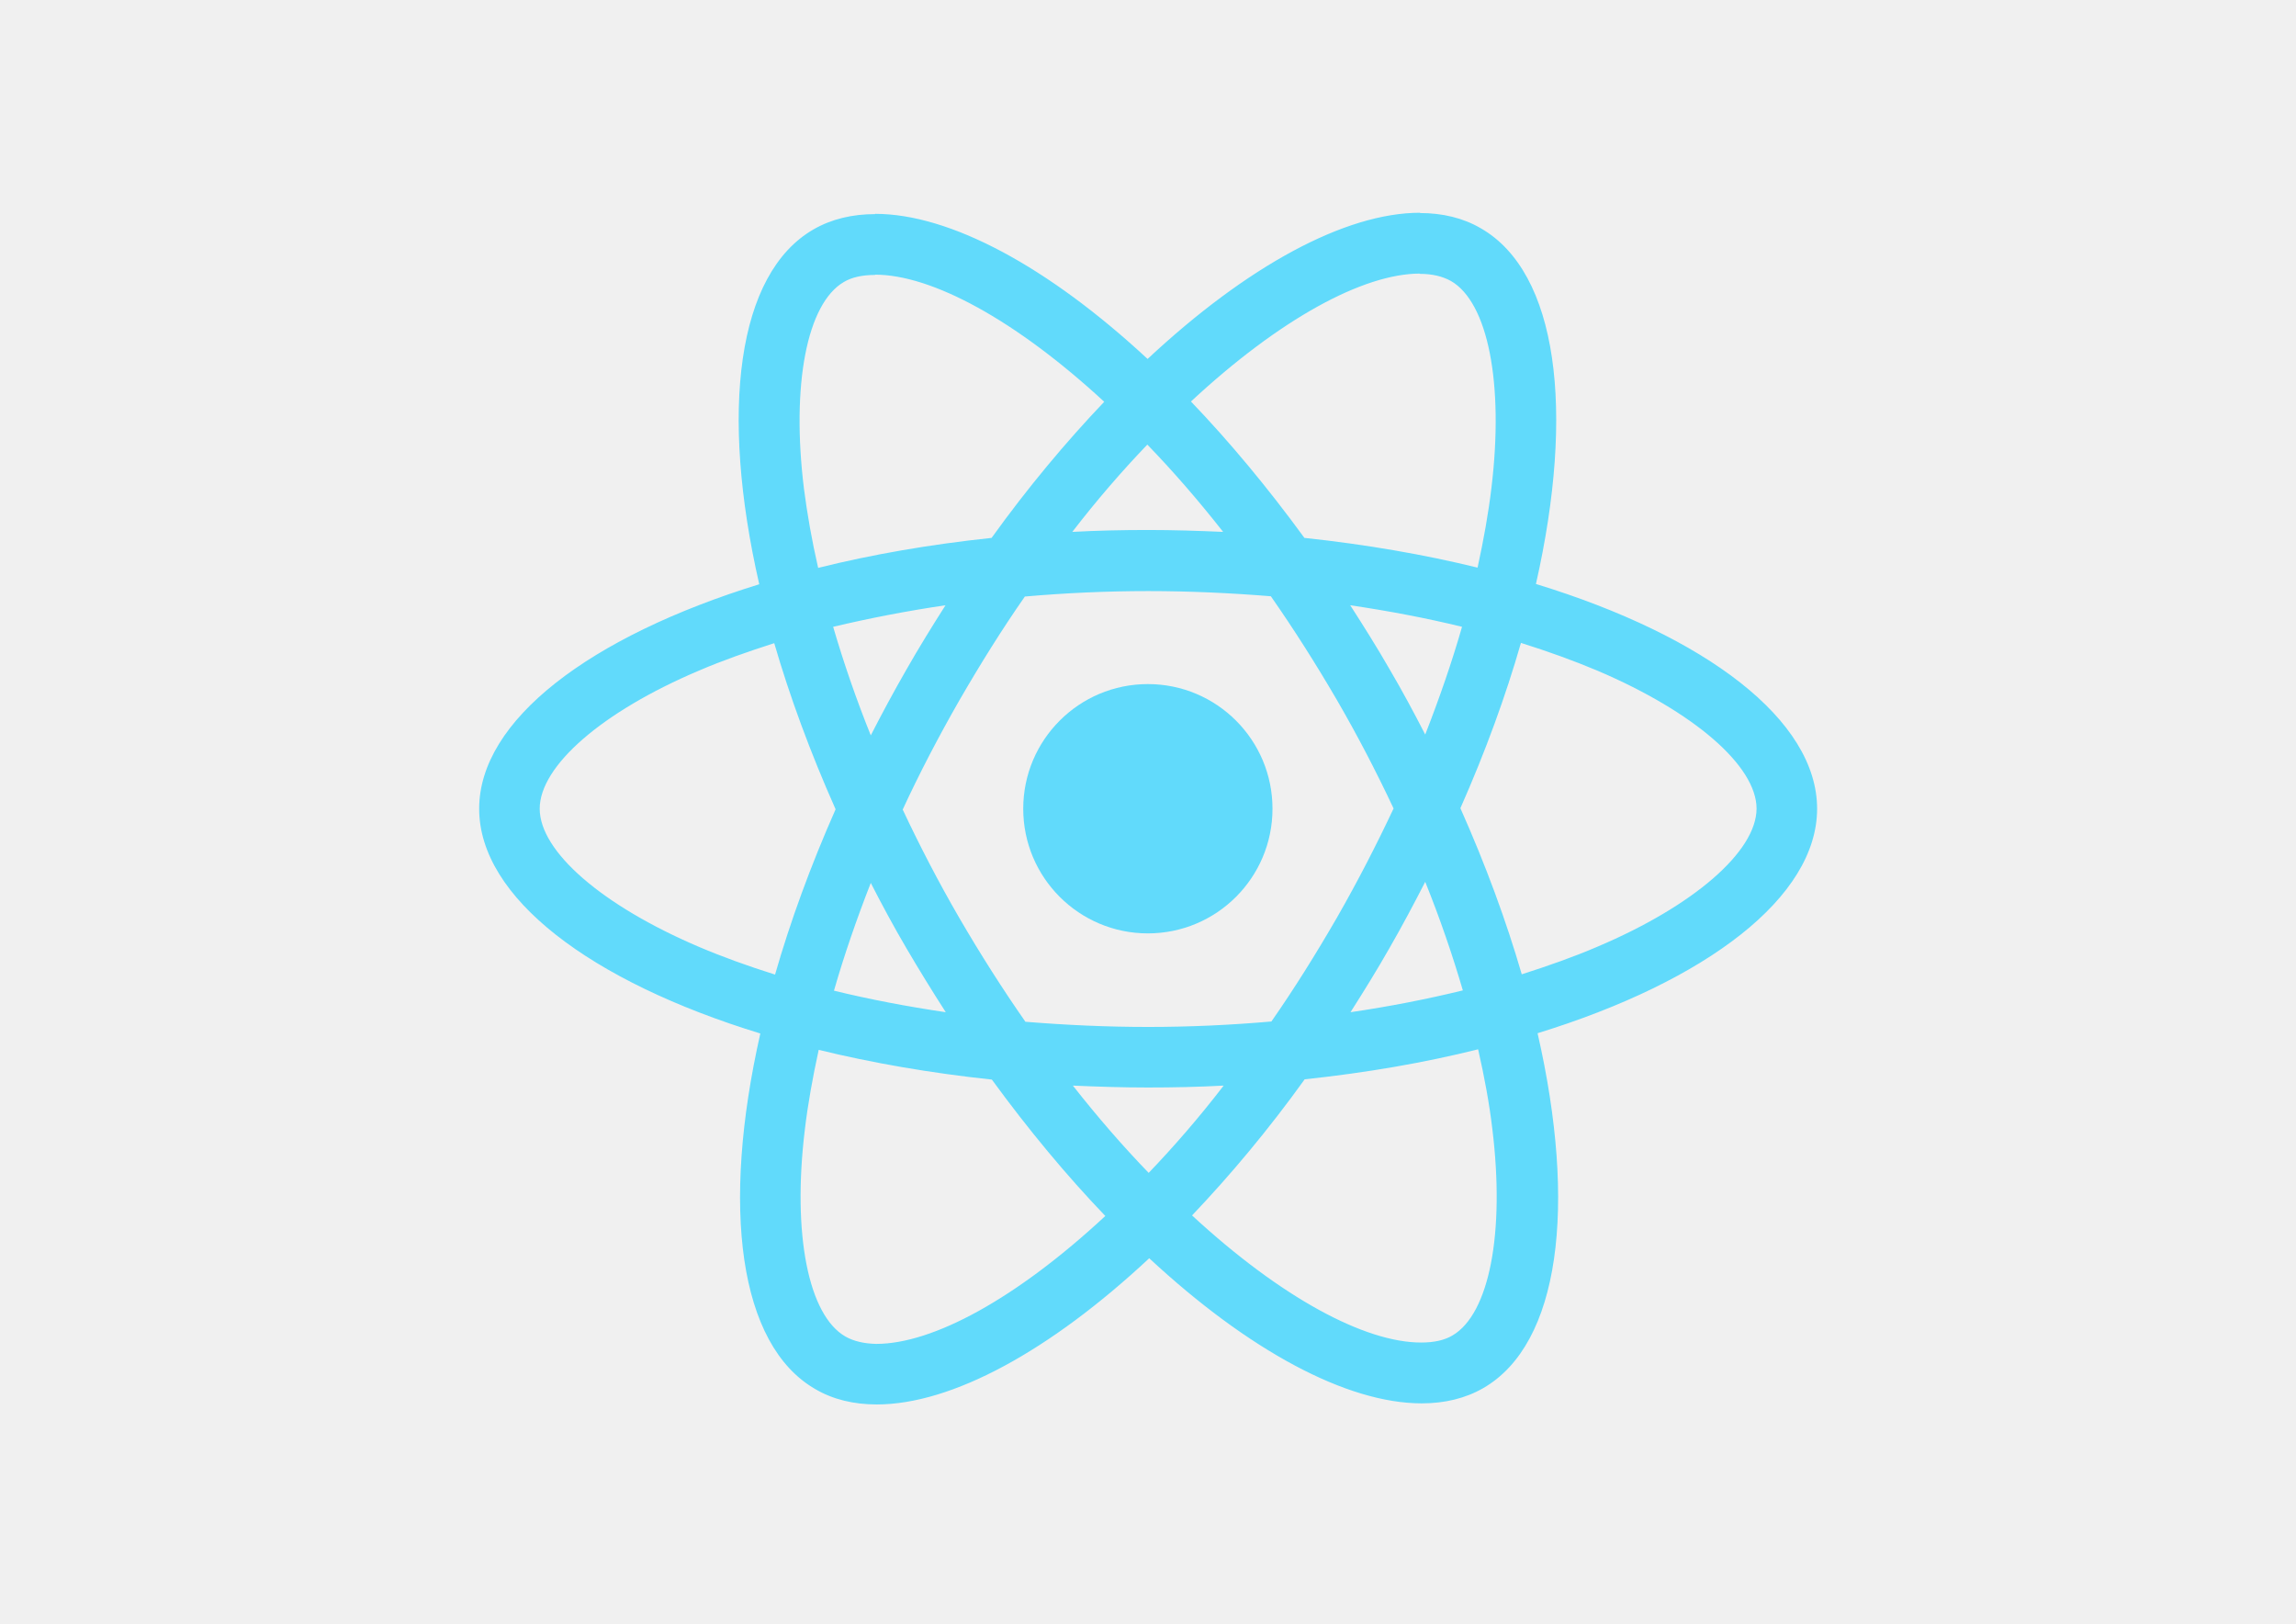
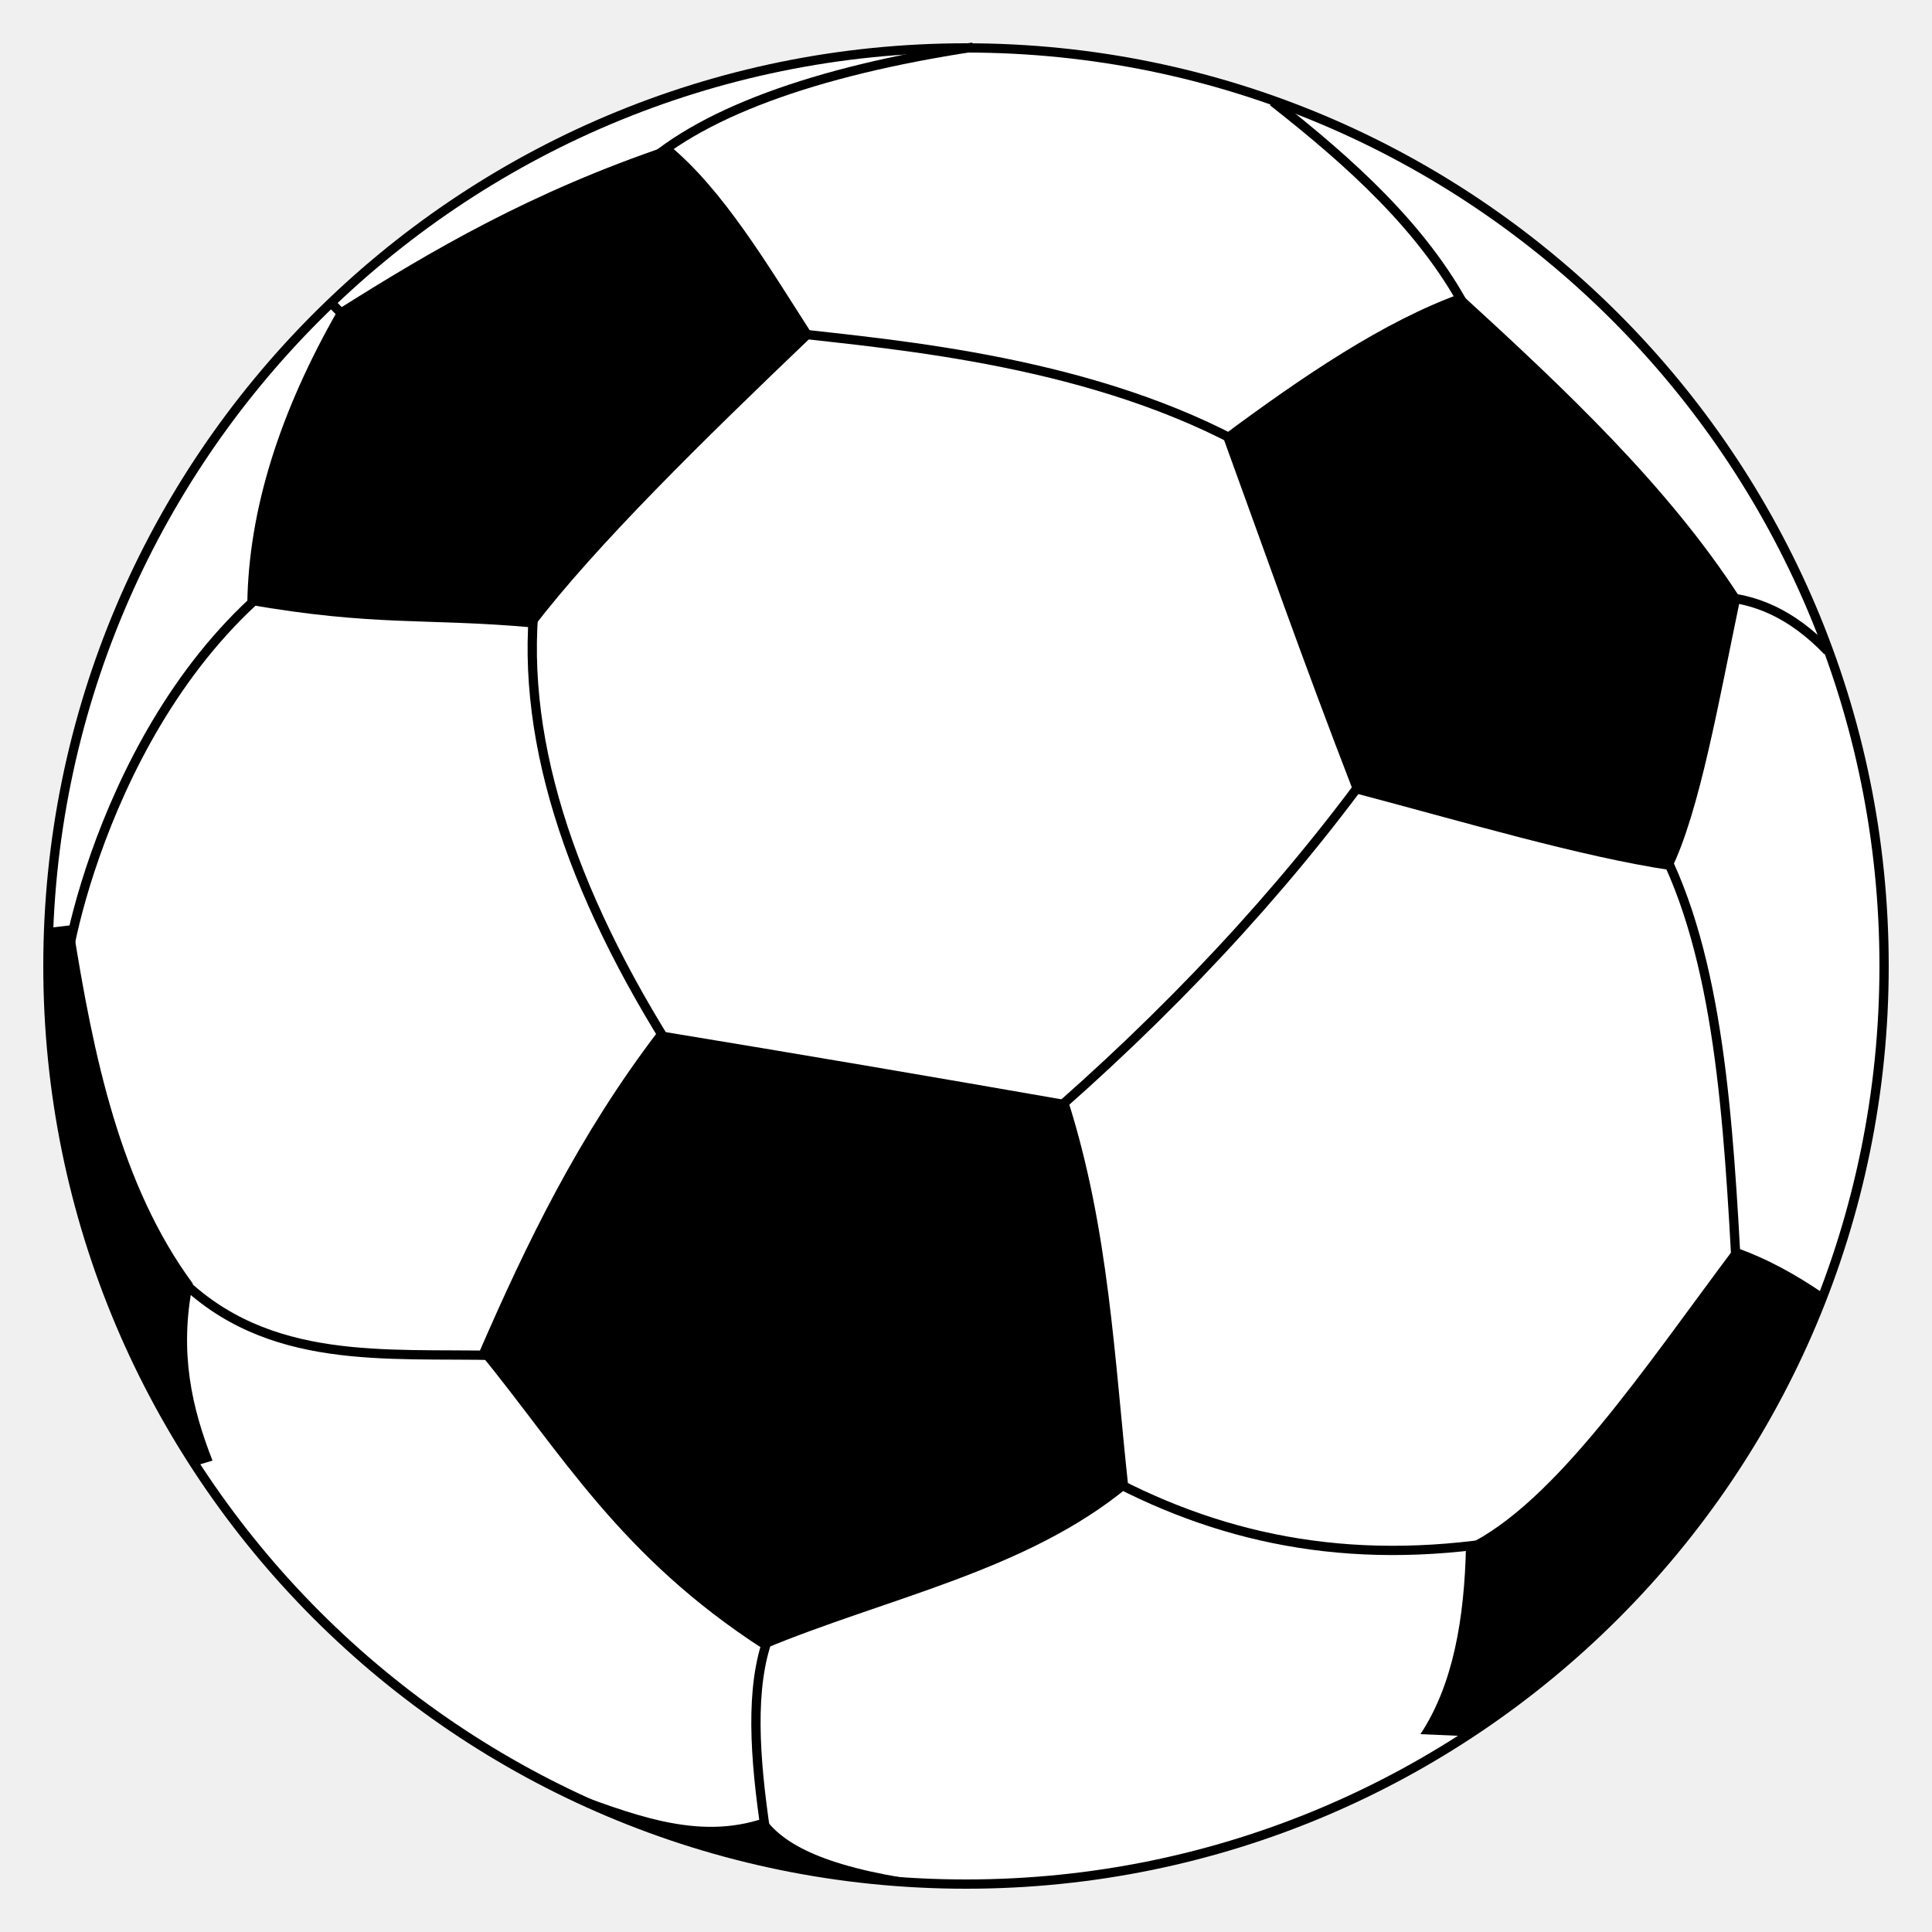
- <svg xmlns="http://www.w3.org/2000/svg" viewBox="0 0 841.9 595.3">
-   <g fill="#61DAFB">
-     <path d="M666.3 296.5c0-32.5-40.7-63.3-103.1-82.4 14.4-63.6 8-114.2-20.2-130.4-6.5-3.8-14.1-5.6-22.4-5.6v22.3c4.6 0 8.3.9 11.4 2.6 13.6 7.8 19.5 37.5 14.9 75.7-1.1 9.4-2.9 19.3-5.1 29.4-19.6-4.8-41-8.5-63.5-10.9-13.5-18.5-27.5-35.3-41.6-50 32.6-30.3 63.2-46.9 84-46.9V78c-27.5 0-63.5 19.6-99.9 53.6-36.4-33.8-72.4-53.2-99.9-53.2v22.3c20.7 0 51.4 16.5 84 46.6-14 14.7-28 31.4-41.3 49.9-22.6 2.4-44 6.1-63.6 11-2.3-10-4-19.7-5.2-29-4.7-38.2 1.1-67.9 14.6-75.8 3-1.8 6.9-2.6 11.5-2.6V78.5c-8.4 0-16 1.8-22.6 5.6-28.1 16.2-34.4 66.7-19.9 130.1-62.2 19.2-102.7 49.9-102.7 82.3 0 32.5 40.7 63.3 103.1 82.4-14.4 63.6-8 114.2 20.2 130.4 6.5 3.8 14.1 5.6 22.5 5.6 27.5 0 63.5-19.6 99.9-53.6 36.4 33.8 72.4 53.2 99.9 53.2 8.4 0 16-1.8 22.6-5.6 28.1-16.2 34.4-66.7 19.9-130.1 62-19.1 102.5-49.9 102.5-82.3zm-130.2-66.7c-3.7 12.9-8.3 26.2-13.5 39.5-4.1-8-8.4-16-13.1-24-4.6-8-9.5-15.8-14.4-23.4 14.2 2.1 27.9 4.7 41 7.9zm-45.8 106.5c-7.8 13.5-15.8 26.3-24.1 38.2-14.9 1.3-30 2-45.2 2-15.1 0-30.2-.7-45-1.9-8.3-11.9-16.4-24.6-24.2-38-7.6-13.1-14.5-26.4-20.8-39.8 6.2-13.4 13.2-26.8 20.7-39.9 7.8-13.5 15.8-26.3 24.1-38.2 14.9-1.3 30-2 45.2-2 15.1 0 30.2.7 45 1.9 8.3 11.9 16.4 24.6 24.2 38 7.6 13.1 14.5 26.4 20.8 39.8-6.3 13.4-13.2 26.8-20.7 39.9zm32.3-13c5.4 13.4 10 26.8 13.8 39.8-13.1 3.2-26.9 5.9-41.2 8 4.9-7.7 9.8-15.6 14.4-23.7 4.6-8 8.9-16.1 13-24.1zM421.2 430c-9.3-9.6-18.6-20.3-27.8-32 9 .4 18.2.7 27.5.7 9.4 0 18.7-.2 27.8-.7-9 11.7-18.3 22.4-27.5 32zm-74.4-58.9c-14.2-2.1-27.9-4.7-41-7.9 3.7-12.9 8.3-26.2 13.5-39.5 4.1 8 8.4 16 13.1 24 4.7 8 9.5 15.8 14.4 23.4zM420.7 163c9.3 9.6 18.6 20.3 27.8 32-9-.4-18.2-.7-27.5-.7-9.4 0-18.7.2-27.8.7 9-11.7 18.3-22.4 27.5-32zm-74 58.9c-4.9 7.7-9.8 15.6-14.4 23.7-4.6 8-8.9 16-13 24-5.4-13.4-10-26.8-13.8-39.8 13.1-3.1 26.9-5.8 41.2-7.9zm-90.5 125.2c-35.4-15.1-58.3-34.9-58.3-50.6 0-15.7 22.9-35.6 58.3-50.6 8.6-3.7 18-7 27.7-10.1 5.7 19.6 13.2 40 22.5 60.9-9.2 20.8-16.6 41.1-22.2 60.6-9.9-3.1-19.3-6.5-28-10.2zM310 490c-13.6-7.8-19.5-37.5-14.9-75.7 1.1-9.4 2.9-19.3 5.1-29.4 19.6 4.8 41 8.5 63.5 10.9 13.5 18.5 27.5 35.3 41.6 50-32.6 30.3-63.2 46.9-84 46.9-4.5-.1-8.3-1-11.3-2.7zm237.2-76.2c4.7 38.2-1.1 67.9-14.6 75.8-3 1.8-6.9 2.6-11.5 2.6-20.7 0-51.4-16.5-84-46.6 14-14.7 28-31.4 41.3-49.9 22.6-2.4 44-6.1 63.6-11 2.3 10.1 4.1 19.8 5.2 29.1zm38.5-66.7c-8.6 3.7-18 7-27.7 10.1-5.7-19.6-13.2-40-22.5-60.9 9.2-20.8 16.6-41.1 22.2-60.6 9.9 3.1 19.3 6.5 28.1 10.2 35.4 15.1 58.3 34.9 58.3 50.6-.1 15.7-23 35.6-58.4 50.6zM320.8 78.4z" />
-     <circle cx="420.9" cy="296.5" r="45.7" />
-     <path d="M520.5 78.1z" />
+ <svg xmlns="http://www.w3.org/2000/svg" width="500" height="500" viewBox="-2500 -2500 5000 5000">
+   <g stroke="#000" stroke-width="24">
+     <circle fill="#fff" r="2376" />
+     <path fill="none" d="M-1643-1716l155 158m-550 2364c231 231 538 195 826 202m-524-2040C-2227-681-2346 32-2328 28m1216-1008c-51 373 84 783 364 1220m-107-2289c157-157 466-267 873-329m-528 4112c-50 132-37 315-8 510m62-3883c282 32 792 74 1196 303M336 1308c310 173 649 247 1060 180M1056-520C814-186 522 125 184 416m1109-2119c-111-207-296-375-499-534M1940-956c100 3 197 44 290 141m-438 495c158 297 181 718 204 1140" />
  </g>
+   <path d="M-1624-1700c243-153 498-303 856-424 141 117 253 307 372 492-288 275-562 544-724 756-274-25-410-2-740-60 3-244 84-499 236-764zm2904-40c271 248 537 498 724 788-55 262-105 553-180 704-234-35-536-125-820-200-138-357-231-625-340-924 210-156 417-296 616-368zm-3273 3033A2376 2376 0 0 1-2371-99l59-7c54 342 124 674 311 928-36 179-2 323 51 458zM-796 168c365 60 717 120 1060 180 106 333 120 667 156 1000-263 218-625 287-944 420-372-240-523-508-736-768 122-281 257-561 464-832zm3013 678a2376 2376 0 0 1-925 1147l-116-5c84-127 114-297 118-488 232-111 464-463 696-772 86 30 159 72 227 118zM-70 2373a2376 2376 0 0 1-993-251c199 74 367 143 542 83 53 75 176 134 451 168z" />
</svg>
